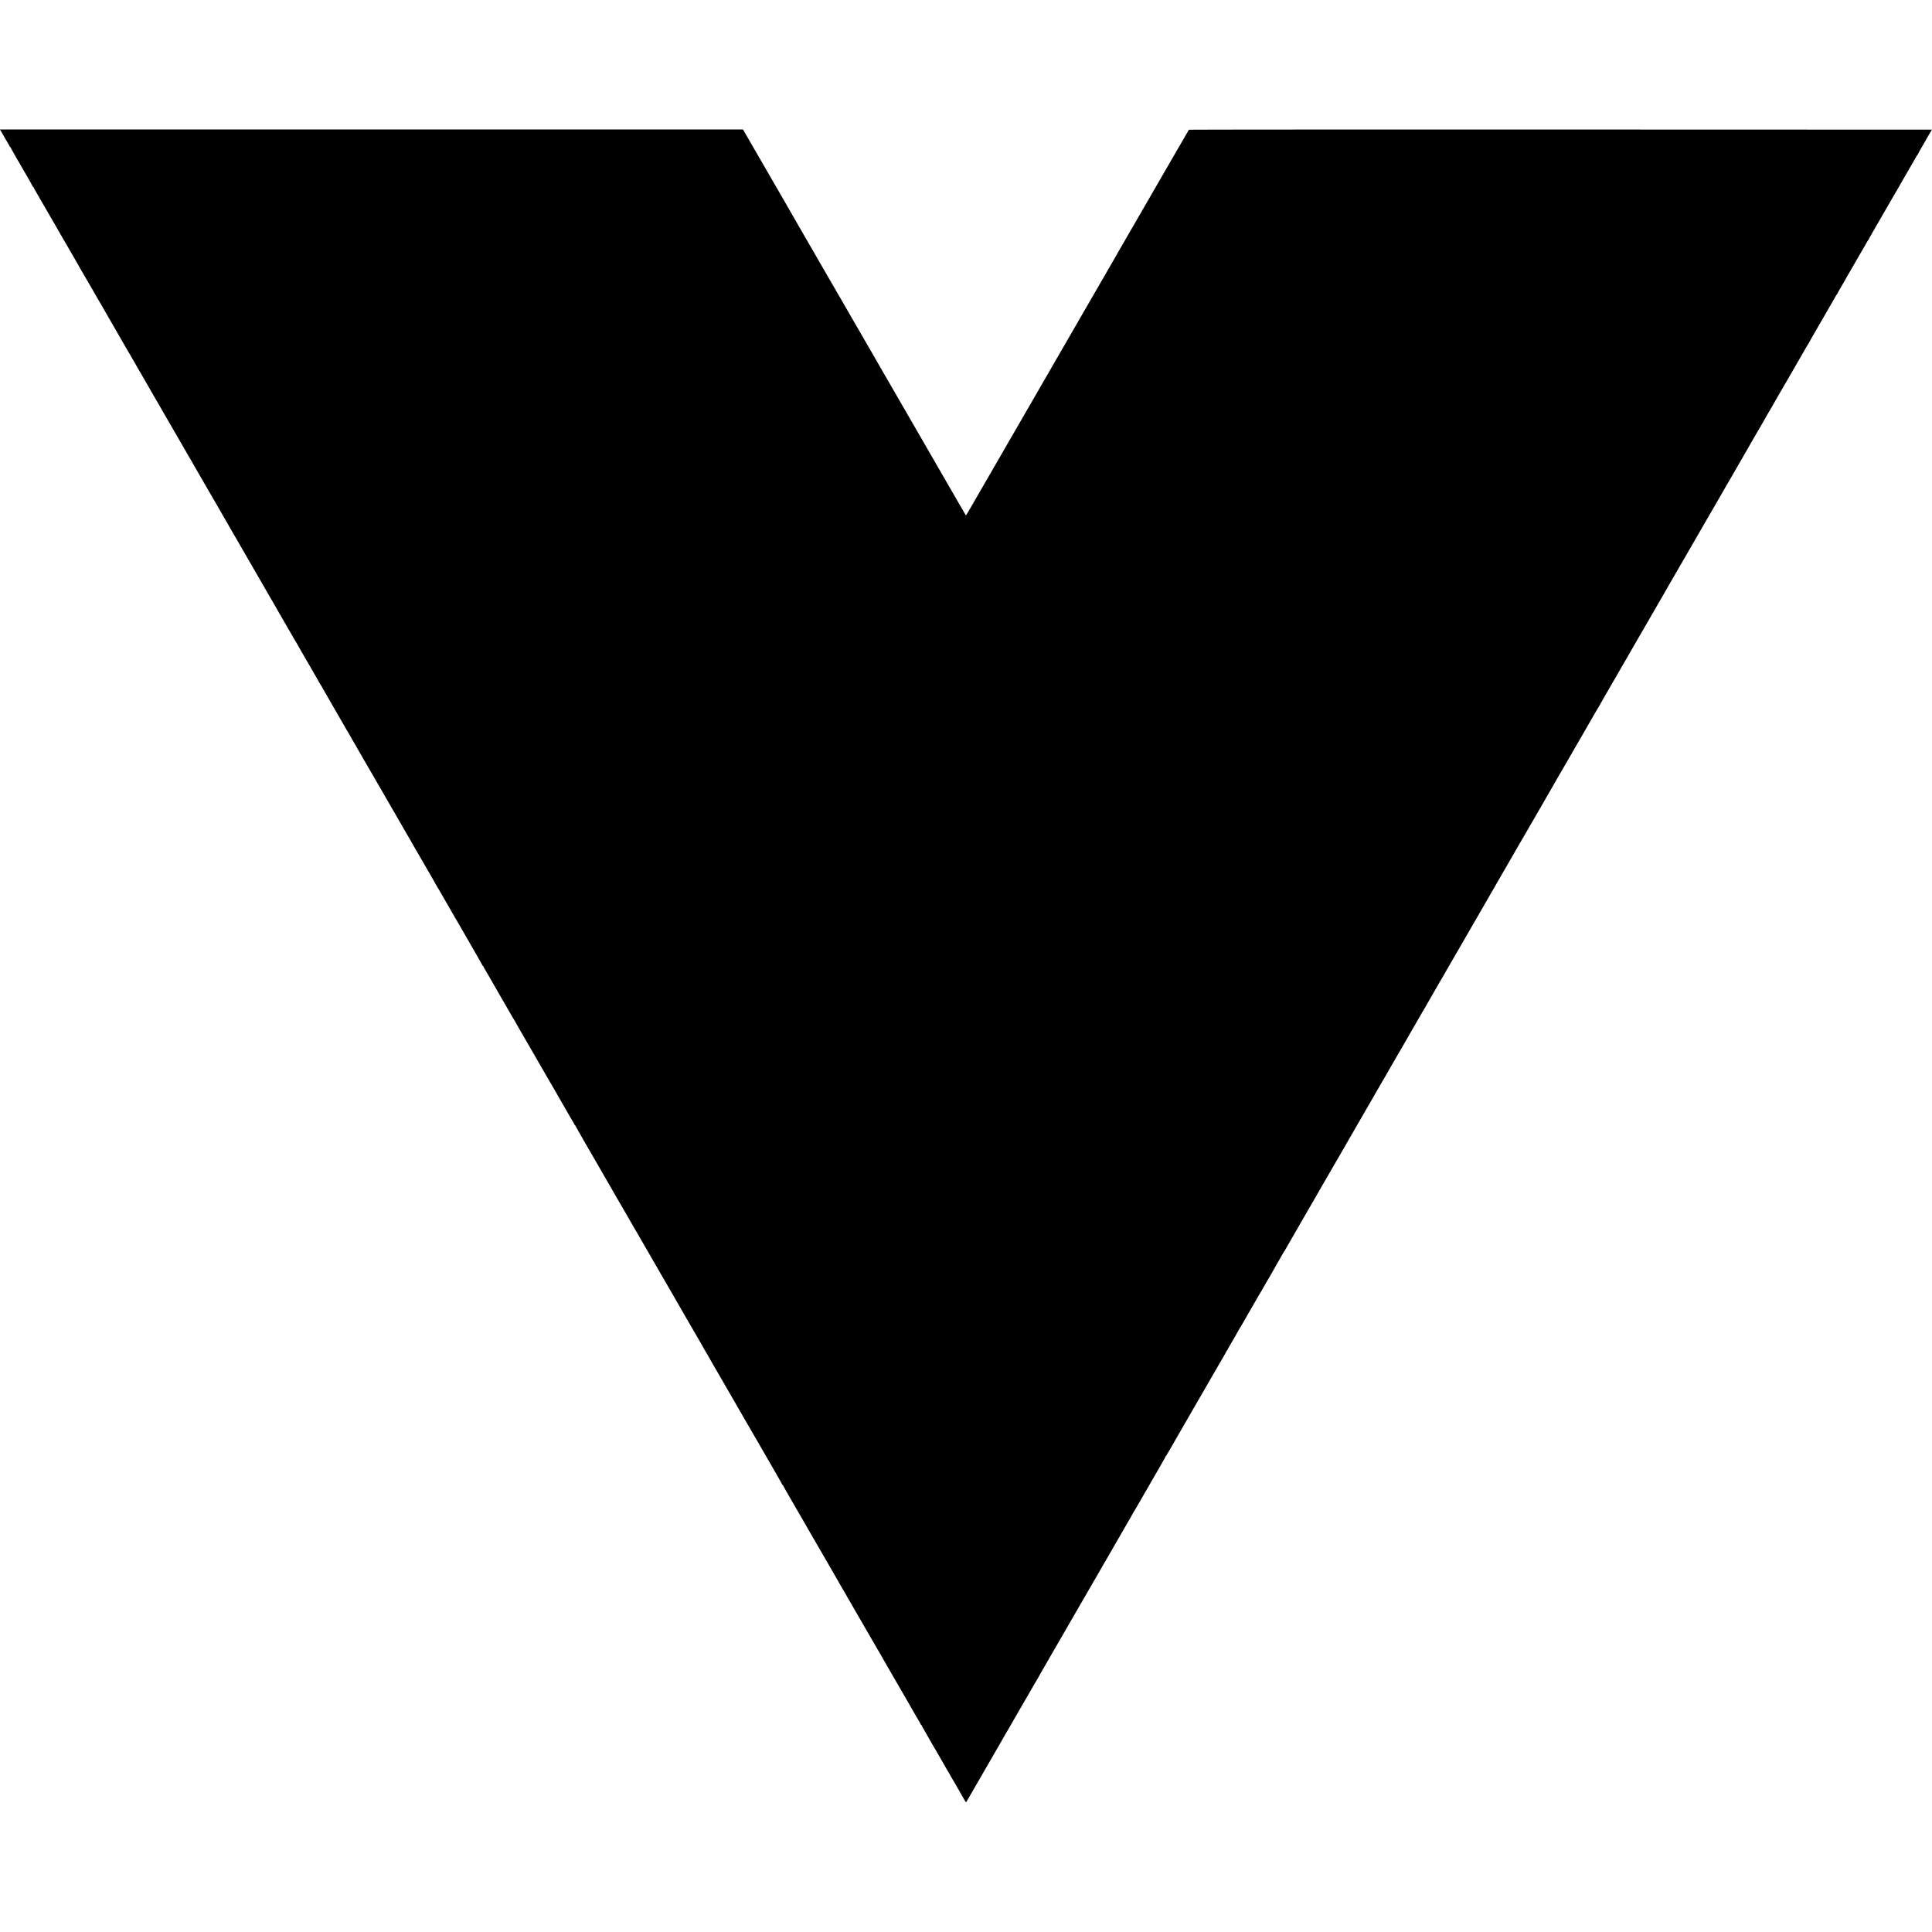
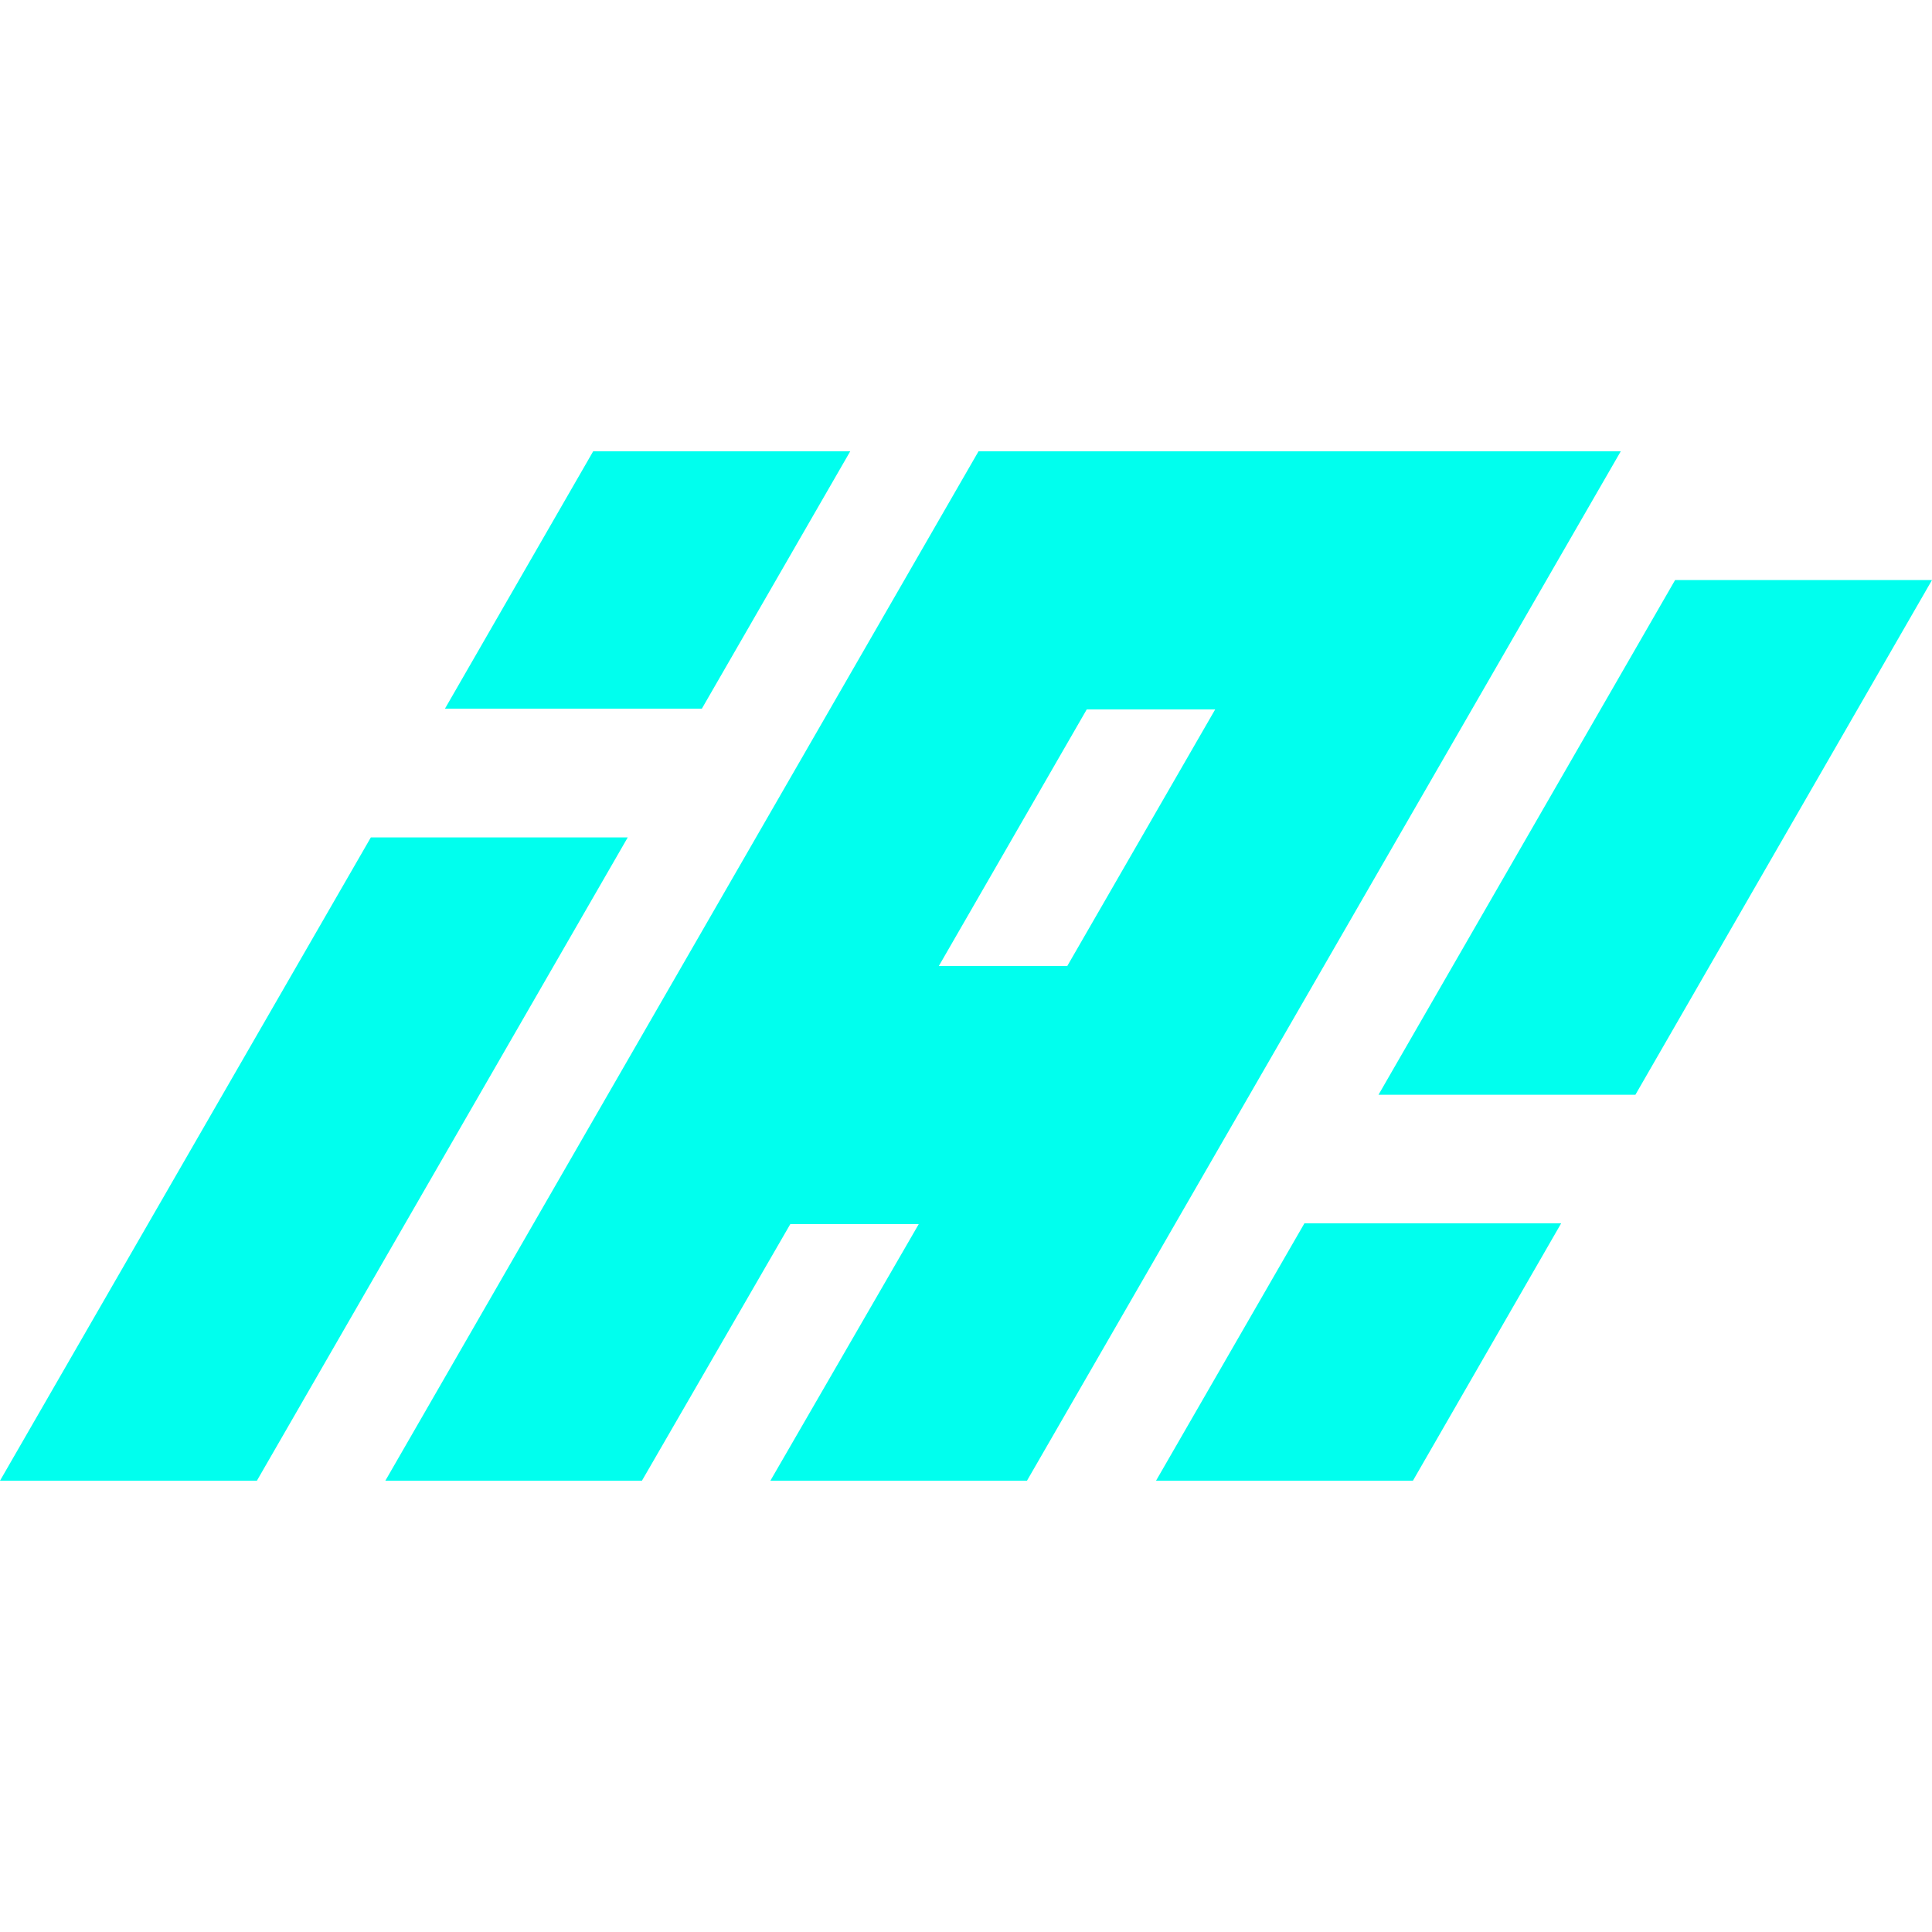
- <svg xmlns="http://www.w3.org/2000/svg" version="1.0" width="16pt" height="16pt" viewBox="0 0 16 16" preserveAspectRatio="xMidYMid meet">
-   <g transform="translate(0,16) scale(0.00032,-0.00032)" fill="#000000" stroke="none">
-     <path d="M18 46618 c45 -75 122 -207 122 -211 0 -2 25 -45 55 -95 30 -50 55 -96 55 -102 0 -5 5 -10 10 -10 6 0 10 -4 10 -9 0 -5 73 -135 161 -288 89 -153 173 -298 187 -323 14 -25 32 -57 41 -72 88 -149 187 -324 189 -335 2 -7 8 -13 13 -13 5 0 9 -4 9 -10 0 -5 46 -89 103 -187 175 -302 490 -846 507 -876 8 -16 20 -36 25 -45 28 -46 290 -498 339 -585 13 -23 74 -129 136 -236 61 -107 123 -215 137 -240 14 -25 29 -50 33 -56 5 -5 23 -37 40 -70 18 -33 38 -67 44 -75 11 -16 21 -33 63 -109 14 -25 29 -50 33 -56 4 -5 21 -35 38 -65 55 -100 261 -455 269 -465 4 -5 14 -21 20 -35 15 -29 41 -75 103 -180 24 -41 52 -88 60 -105 9 -16 57 -100 107 -185 112 -193 362 -626 380 -660 8 -14 23 -38 33 -55 11 -16 23 -37 27 -45 4 -8 26 -46 48 -85 23 -38 53 -90 67 -115 46 -81 64 -113 178 -310 62 -107 121 -210 132 -227 37 -67 56 -99 85 -148 16 -27 32 -57 36 -65 4 -8 15 -27 25 -42 9 -15 53 -89 96 -165 44 -76 177 -307 296 -513 120 -206 268 -463 330 -570 131 -227 117 -203 200 -348 36 -62 73 -125 82 -140 10 -15 21 -34 25 -42 4 -8 20 -37 36 -65 17 -27 38 -65 48 -82 49 -85 64 -111 87 -153 13 -25 28 -49 32 -55 4 -5 78 -134 165 -285 87 -151 166 -288 176 -305 10 -16 26 -43 35 -59 9 -17 125 -217 257 -445 132 -229 253 -441 270 -471 17 -30 45 -79 64 -108 18 -29 33 -54 33 -57 0 -2 20 -37 44 -77 24 -40 123 -212 221 -383 97 -170 190 -330 205 -355 16 -25 39 -65 53 -90 13 -25 81 -144 152 -265 70 -121 137 -238 150 -260 12 -22 37 -65 55 -95 18 -30 43 -73 55 -95 12 -22 48 -85 80 -140 77 -132 163 -280 190 -330 13 -22 71 -123 130 -225 59 -102 116 -199 126 -217 10 -17 29 -50 43 -72 15 -22 26 -43 26 -45 0 -2 27 -50 60 -106 33 -56 60 -103 60 -105 0 -2 55 -98 90 -155 8 -14 182 -316 239 -414 13 -22 45 -79 72 -124 27 -46 49 -86 49 -89 0 -2 14 -24 30 -48 16 -24 30 -46 30 -49 0 -5 74 -135 100 -176 5 -8 24 -42 43 -75 50 -88 58 -101 262 -455 104 -179 199 -345 213 -370 14 -25 28 -49 32 -55 4 -5 17 -26 28 -45 10 -19 62 -109 114 -200 114 -197 133 -230 170 -295 16 -27 33 -57 38 -65 17 -28 96 -165 103 -180 4 -8 16 -28 26 -45 10 -16 77 -131 148 -255 72 -124 181 -313 243 -420 62 -107 121 -209 131 -227 35 -62 323 -560 392 -678 38 -66 83 -145 100 -175 16 -30 33 -59 37 -65 4 -5 17 -27 29 -47 34 -61 56 -100 90 -156 17 -29 31 -55 31 -57 0 -2 17 -32 39 -67 21 -35 134 -229 251 -433 117 -203 235 -407 261 -451 27 -45 49 -85 49 -88 0 -4 8 -19 19 -34 15 -21 200 -341 309 -533 10 -19 33 -58 51 -87 17 -29 31 -54 31 -56 0 -2 25 -44 55 -94 30 -50 55 -95 55 -98 0 -4 6 -15 14 -23 7 -9 27 -41 43 -71 17 -30 170 -297 342 -594 171 -296 311 -542 311 -547 0 -5 5 -9 10 -9 6 0 10 -4 10 -10 0 -5 22 -47 49 -92 27 -46 58 -99 68 -118 24 -43 81 -140 93 -160 5 -8 66 -114 135 -235 69 -121 130 -227 135 -235 12 -21 259 -447 283 -490 10 -19 28 -47 38 -62 11 -14 19 -29 19 -32 0 -3 37 -69 83 -148 99 -170 305 -526 337 -583 13 -22 31 -53 41 -70 11 -16 22 -37 26 -45 7 -14 82 -146 103 -180 14 -24 181 -311 205 -355 13 -22 46 -80 75 -130 29 -49 64 -110 78 -135 14 -25 51 -88 82 -140 31 -52 59 -102 63 -110 4 -8 18 -33 31 -55 205 -353 284 -489 309 -535 17 -30 45 -78 62 -106 18 -28 36 -60 39 -72 4 -12 12 -22 17 -22 5 0 9 -4 9 -10 0 -5 109 -197 241 -427 133 -230 250 -431 259 -448 51 -90 222 -385 280 -485 37 -63 78 -135 92 -160 14 -25 67 -117 118 -205 51 -88 101 -175 111 -193 34 -58 55 -95 149 -257 51 -88 101 -173 110 -190 9 -16 76 -131 147 -255 72 -124 140 -241 151 -260 61 -108 281 -489 355 -615 38 -66 77 -133 87 -150 35 -63 91 -161 100 -175 14 -23 99 -169 128 -220 54 -97 135 -235 142 -245 4 -5 20 -32 35 -60 26 -48 238 -416 276 -480 10 -16 26 -46 37 -65 30 -53 382 -661 403 -695 10 -16 22 -37 26 -45 4 -8 26 -48 50 -88 24 -41 43 -75 43 -77 0 -2 22 -40 50 -85 27 -45 50 -84 50 -86 0 -3 38 -69 83 -147 84 -142 302 -520 340 -587 10 -19 34 -60 52 -90 18 -30 44 -75 57 -100 14 -25 45 -79 70 -120 25 -41 56 -96 70 -121 14 -25 77 -133 138 -240 62 -107 122 -210 132 -229 25 -43 310 -535 337 -581 11 -19 26 -45 34 -59 17 -32 238 -414 266 -460 11 -19 24 -41 28 -49 3 -7 75 -133 160 -278 84 -146 153 -269 153 -274 0 -5 5 -9 10 -9 6 0 10 -4 10 -10 0 -5 82 -150 181 -322 182 -314 201 -346 240 -415 12 -21 80 -139 152 -263 71 -124 141 -245 155 -270 14 -25 28 -49 32 -55 6 -8 145 -248 220 -380 37 -66 209 -362 229 -395 11 -19 24 -42 28 -49 4 -8 67 -118 140 -243 73 -125 133 -230 133 -233 0 -2 15 -28 33 -57 19 -29 47 -78 64 -108 17 -30 53 -93 79 -139 53 -90 82 -141 157 -272 82 -142 115 -199 381 -659 142 -245 268 -463 281 -485 12 -22 71 -125 132 -230 60 -104 172 -298 248 -430 76 -132 146 -253 156 -270 11 -16 22 -36 26 -44 3 -8 30 -54 60 -103 29 -49 53 -91 53 -93 0 -3 18 -34 40 -70 22 -36 40 -67 40 -69 0 -2 37 -66 81 -142 45 -77 98 -168 119 -204 20 -36 47 -81 58 -100 12 -19 27 -47 33 -62 6 -16 15 -28 20 -28 5 0 9 -4 9 -9 0 -6 63 -118 140 -251 77 -133 140 -243 140 -245 0 -2 18 -33 41 -70 22 -37 49 -83 60 -101 10 -19 29 -51 40 -71 25 -45 109 -189 126 -218 7 -11 17 -29 22 -40 6 -11 22 -38 35 -60 14 -22 37 -62 52 -90 14 -27 35 -62 45 -77 11 -14 19 -29 19 -32 0 -3 18 -35 40 -71 22 -36 40 -67 40 -69 0 -2 19 -35 42 -72 23 -38 55 -94 72 -124 26 -47 139 -244 171 -298 6 -9 21 -36 34 -60 28 -48 37 -51 51 -19 6 12 19 36 29 52 10 17 27 46 38 65 11 19 104 181 208 360 103 179 199 345 213 370 14 25 42 74 64 109 21 34 38 65 38 67 0 2 18 33 40 69 22 36 40 67 40 69 0 3 177 310 199 346 16 26 136 234 140 244 2 5 25 44 52 88 27 44 49 81 49 84 0 2 18 34 40 70 22 36 40 67 40 69 0 2 20 36 43 77 35 58 169 289 297 513 9 17 50 86 90 155 40 69 86 150 103 180 16 30 35 62 41 70 6 8 16 24 22 35 35 64 72 129 167 293 59 100 116 199 127 220 11 20 30 53 41 72 43 72 1070 1850 1121 1940 14 25 65 113 113 195 48 83 96 166 107 185 10 19 28 50 38 68 11 18 73 124 137 235 64 111 175 303 246 427 71 124 173 299 225 390 52 91 116 202 143 248 27 45 49 85 49 89 0 4 6 14 14 22 7 9 28 43 46 76 26 47 251 436 378 655 11 19 29 51 40 70 11 19 101 176 201 348 99 172 181 317 181 323 0 5 5 9 10 9 6 0 10 5 10 11 0 6 8 23 18 37 11 15 32 52 49 82 16 30 130 228 253 440 122 212 234 405 248 430 13 25 39 70 57 100 39 65 69 117 130 225 25 44 50 87 55 95 12 19 78 134 220 380 61 107 129 224 150 260 161 277 222 382 246 425 15 28 47 83 71 123 24 41 43 78 43 83 0 5 4 9 8 9 4 0 13 12 19 28 7 15 23 45 36 67 66 110 277 478 277 483 0 3 6 13 14 21 7 9 27 41 43 71 17 30 45 80 63 110 34 57 375 649 394 685 6 11 16 27 22 35 6 8 26 42 44 75 18 33 41 74 51 90 10 17 24 41 32 55 54 97 72 128 88 152 11 14 19 28 19 30 0 3 79 141 175 308 96 167 175 305 175 308 0 3 6 13 14 21 7 9 26 39 41 66 33 60 276 483 338 587 24 40 46 80 50 88 4 8 13 24 20 35 14 23 95 163 125 215 11 19 52 91 92 160 40 69 80 139 90 155 9 17 103 179 207 360 105 182 200 346 211 365 103 181 463 802 489 845 7 11 15 27 19 35 4 8 29 51 55 95 64 110 828 1433 848 1470 9 17 24 41 33 55 9 14 29 48 45 77 15 28 52 93 82 145 30 51 62 107 71 123 17 30 231 398 400 690 51 88 103 179 115 202 12 23 26 48 32 55 6 7 24 38 40 68 17 30 61 107 98 170 37 63 84 144 103 180 19 36 41 72 48 81 8 8 14 18 14 21 0 4 27 51 59 106 32 55 72 124 89 154 16 29 71 125 122 213 51 88 104 180 118 205 13 25 28 50 32 55 4 6 17 26 28 45 11 19 45 80 77 135 31 55 66 116 77 135 11 19 88 152 171 295 401 694 620 1072 650 1125 11 19 87 152 170 295 83 143 158 273 166 288 9 16 21 36 26 45 6 9 31 52 55 96 25 43 54 94 66 115 11 20 95 164 186 321 91 157 173 299 182 315 9 17 26 46 37 65 12 19 66 114 121 210 56 96 108 186 117 200 8 14 24 40 34 59 24 45 383 664 412 713 5 9 17 29 26 45 15 28 120 210 241 419 36 61 68 117 72 125 4 8 12 23 19 34 35 57 245 420 262 453 11 20 35 61 53 90 17 29 32 54 32 56 0 3 28 51 62 108 33 57 70 119 80 138 10 19 23 42 28 50 5 8 32 53 59 100 27 47 149 258 271 470 122 212 234 405 248 430 30 53 62 108 80 135 6 11 15 27 19 35 4 8 85 150 181 315 96 165 187 323 202 350 31 56 116 202 130 225 5 8 25 42 43 75 19 33 92 159 162 280 149 257 157 271 202 350 19 33 38 67 43 75 9 14 228 392 275 475 12 22 55 96 95 165 40 69 80 139 90 155 24 42 202 350 221 383 9 15 27 47 41 72 14 25 75 131 136 236 61 106 121 210 134 232 99 172 271 470 279 482 5 8 23 40 40 70 18 30 81 141 142 245 60 105 121 210 135 235 14 25 71 124 127 220 56 96 143 247 194 335 51 88 96 167 102 175 14 24 180 311 204 355 23 43 340 590 356 615 5 8 50 87 101 175 171 301 517 898 582 1008 25 43 46 81 46 83 0 2 12 23 27 47 14 23 40 67 56 97 16 30 35 62 42 70 7 8 15 22 18 30 4 8 20 38 37 65 16 28 33 57 37 65 6 12 111 196 143 250 5 8 55 95 112 193 57 98 113 195 126 215 12 20 27 46 32 57 6 11 14 27 20 35 5 8 76 130 156 270 80 140 165 287 187 325 23 39 52 90 66 115 13 25 30 52 37 61 8 8 14 18 14 21 0 4 41 77 92 165 50 87 175 302 276 478 101 176 208 360 236 408 28 49 67 117 86 152 19 35 41 70 48 77 6 6 12 15 12 19 0 7 124 224 167 291 12 21 23 40 23 42 0 2 21 40 46 83 26 43 55 92 64 109 54 95 327 568 354 614 19 30 45 75 59 100 71 128 82 145 89 148 4 2 8 8 8 13 0 5 42 82 94 172 311 538 496 858 518 897 14 25 40 70 58 100 18 30 42 71 53 90 10 19 79 139 152 265 73 127 142 246 153 265 10 19 43 76 72 125 29 50 63 108 75 130 65 116 80 140 87 143 4 2 8 8 8 12 0 8 114 212 140 250 6 8 14 24 20 35 5 11 54 97 108 190 l100 170 -9611 3 c-5286 1 -9614 -1 -9618 -5 -5 -6 -419 -719 -619 -1068 -89 -155 -267 -463 -323 -560 -38 -66 -81 -140 -95 -165 -31 -56 -263 -457 -526 -910 -110 -190 -224 -388 -254 -440 -29 -52 -61 -109 -71 -125 -23 -39 -243 -420 -268 -465 -11 -19 -204 -352 -428 -740 -224 -388 -477 -826 -563 -975 -85 -148 -185 -322 -222 -385 -37 -63 -120 -207 -185 -320 -65 -113 -177 -306 -248 -430 -72 -124 -172 -297 -222 -385 -51 -88 -142 -245 -202 -350 -131 -226 -247 -427 -408 -705 -65 -113 -249 -432 -410 -710 -160 -278 -388 -673 -506 -877 -118 -205 -216 -373 -219 -373 -3 0 -52 82 -109 183 -58 100 -144 250 -192 332 -95 164 -402 696 -647 1120 -85 149 -228 396 -317 550 -212 365 -982 1700 -1008 1745 -10 19 -43 76 -72 125 -29 50 -64 110 -77 135 -14 25 -63 110 -110 190 -47 80 -96 165 -110 190 -14 25 -99 171 -188 325 -89 154 -174 300 -188 325 -13 25 -64 113 -112 195 -48 83 -140 242 -205 355 -65 113 -183 317 -263 454 -79 137 -152 264 -163 282 -50 89 -335 583 -354 614 -12 19 -34 58 -50 85 -15 28 -129 226 -253 440 -124 215 -235 408 -247 430 -12 22 -69 121 -127 220 -58 99 -226 389 -373 645 -148 256 -324 561 -392 678 -67 117 -134 232 -147 255 -13 23 -33 59 -46 80 l-22 37 -9615 0 -9615 0 20 -32z" />
+ <svg xmlns="http://www.w3.org/2000/svg" viewBox="0 0 128 128">
+   <g fill="#0fe">
+     <path d="m110.98 38.43-19.65 34.1h17.02l19.65-34.1z" />
+     <path d="m76.59 98.1h17.02l9.82-17.05h-17.01z" />
+     <path d="m24.57 55.48-24.57 42.62h17.02l24.57-42.62z" />
+     <path d="m107.38 29.9h-42.55l-39.3 68.2h17l9.83-17h8.51l-9.83 17h17zm-45.18 34.1 9.8-17h8.51l-9.8 17z" />
+     <path d="m46.5 46.95 9.83-17.05h-17.03l-9.82 17.05z" />
  </g>
</svg>
